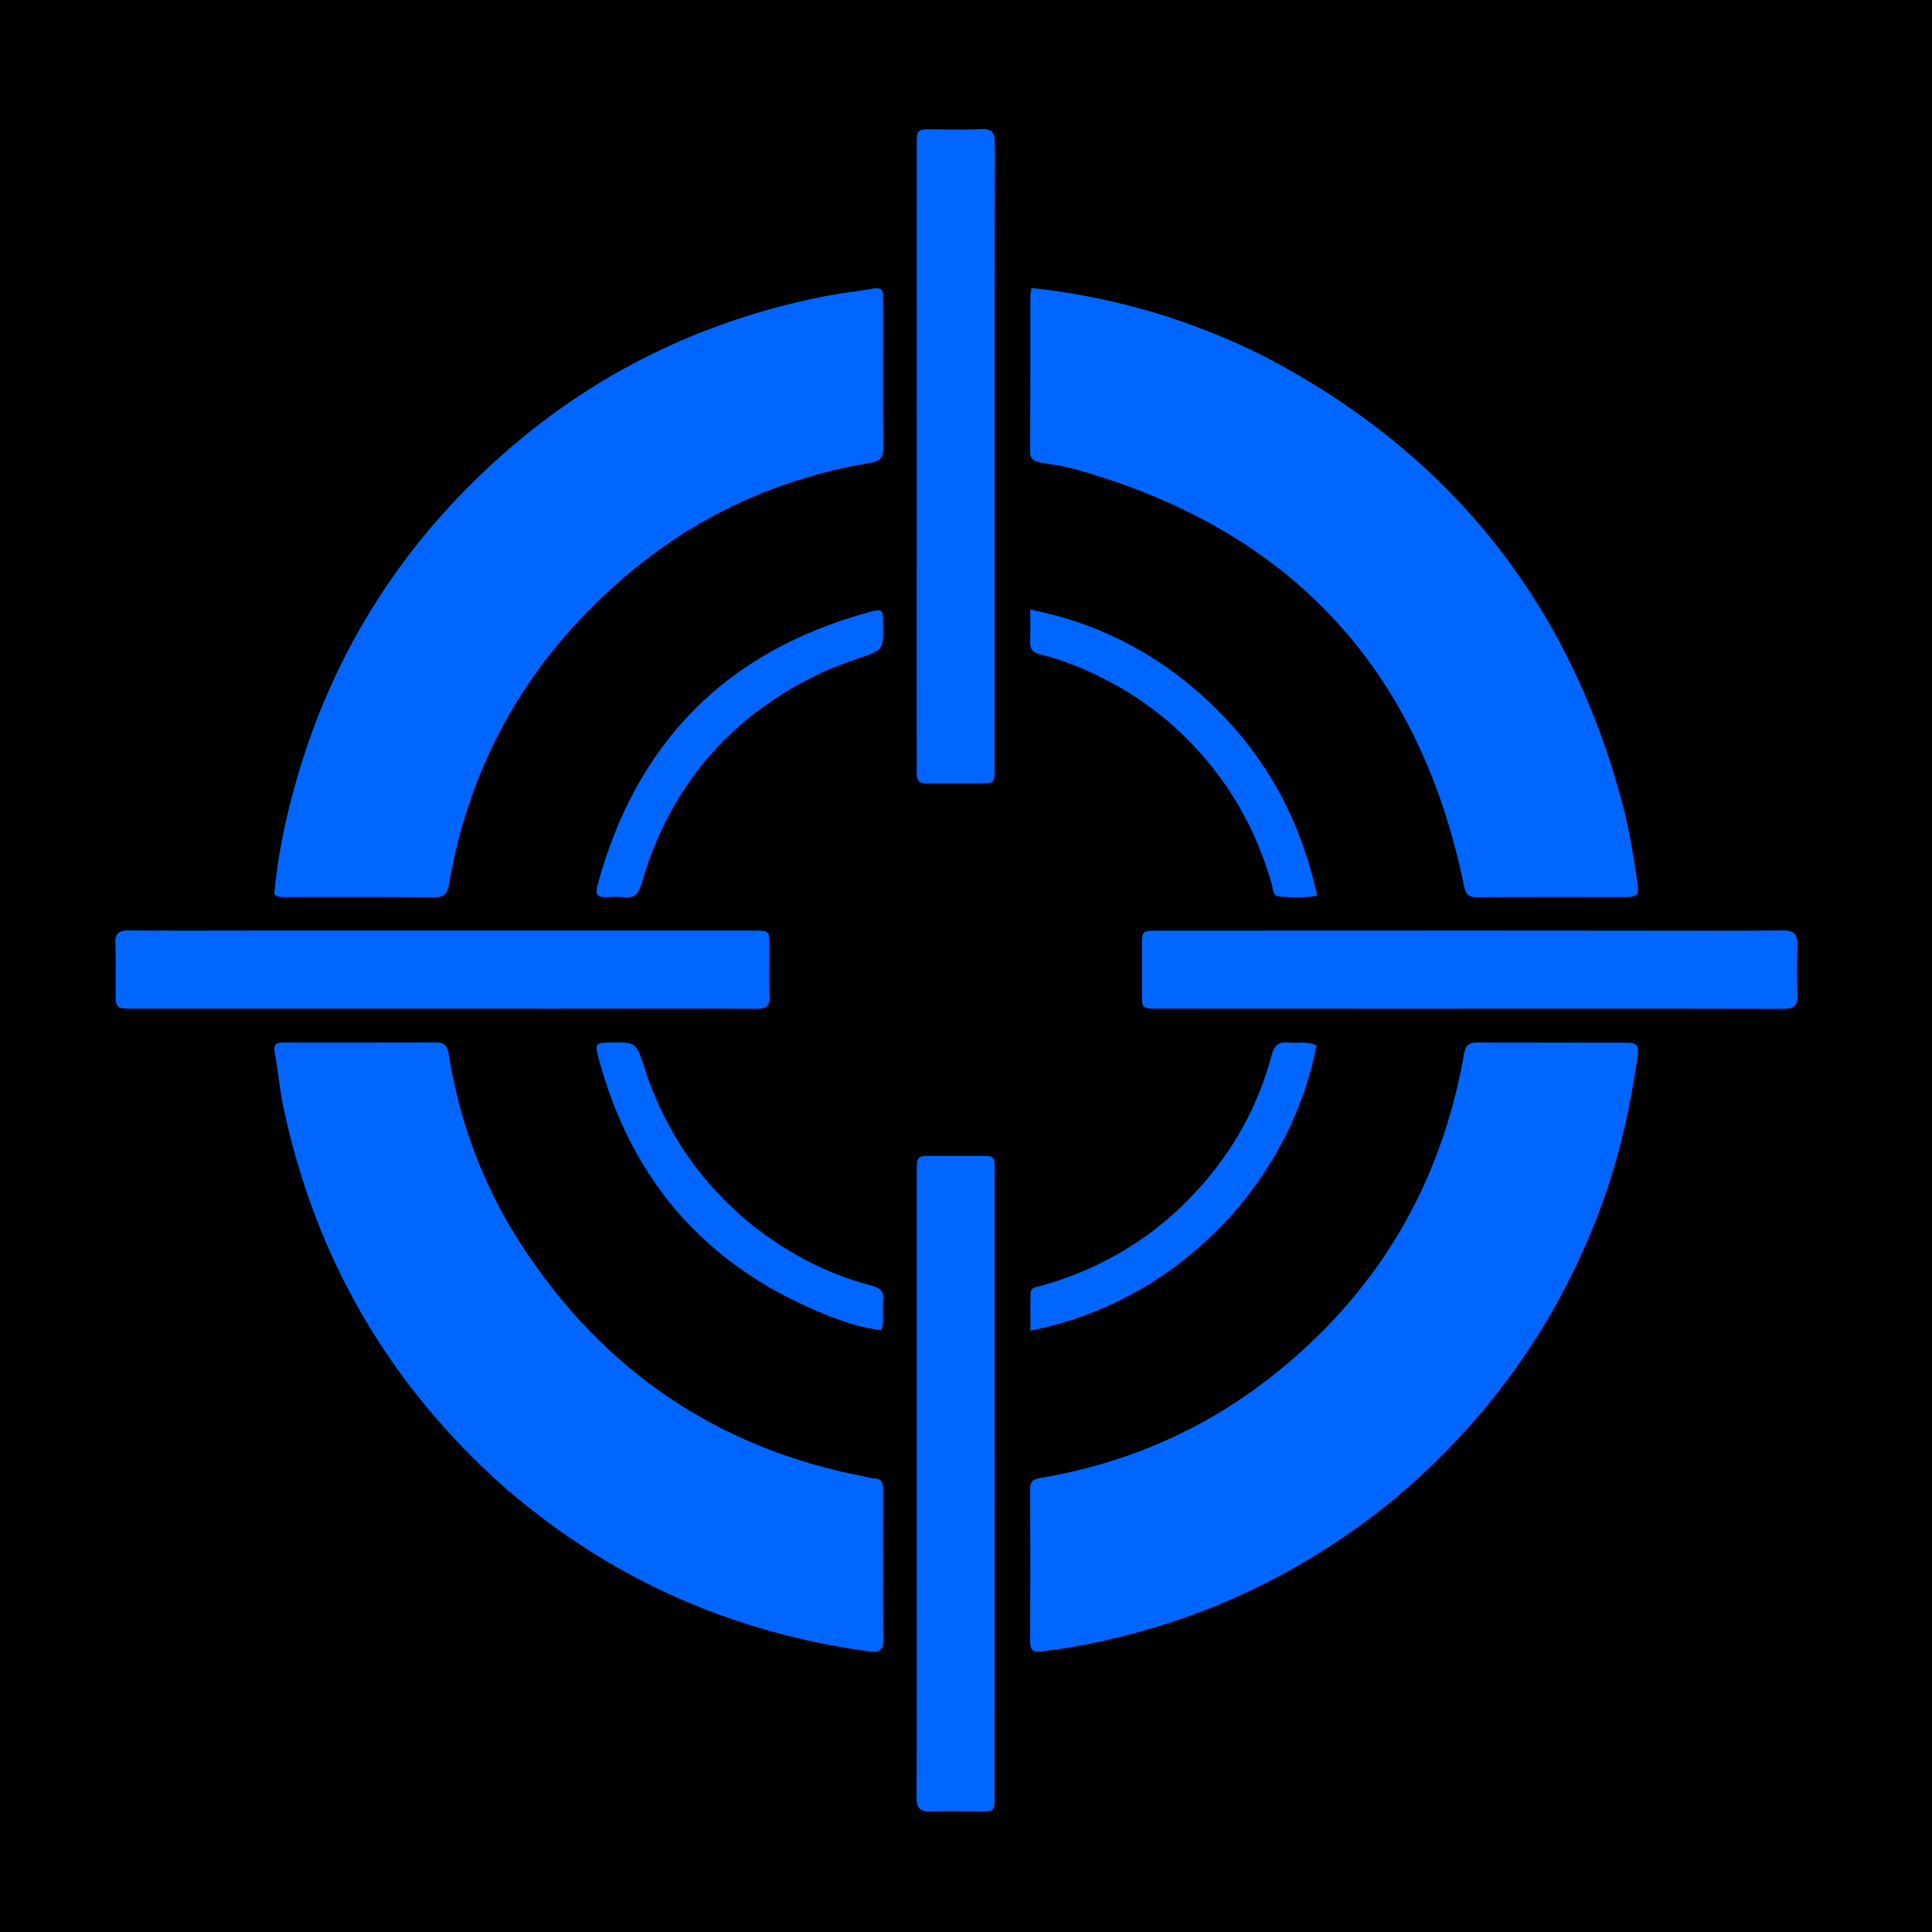
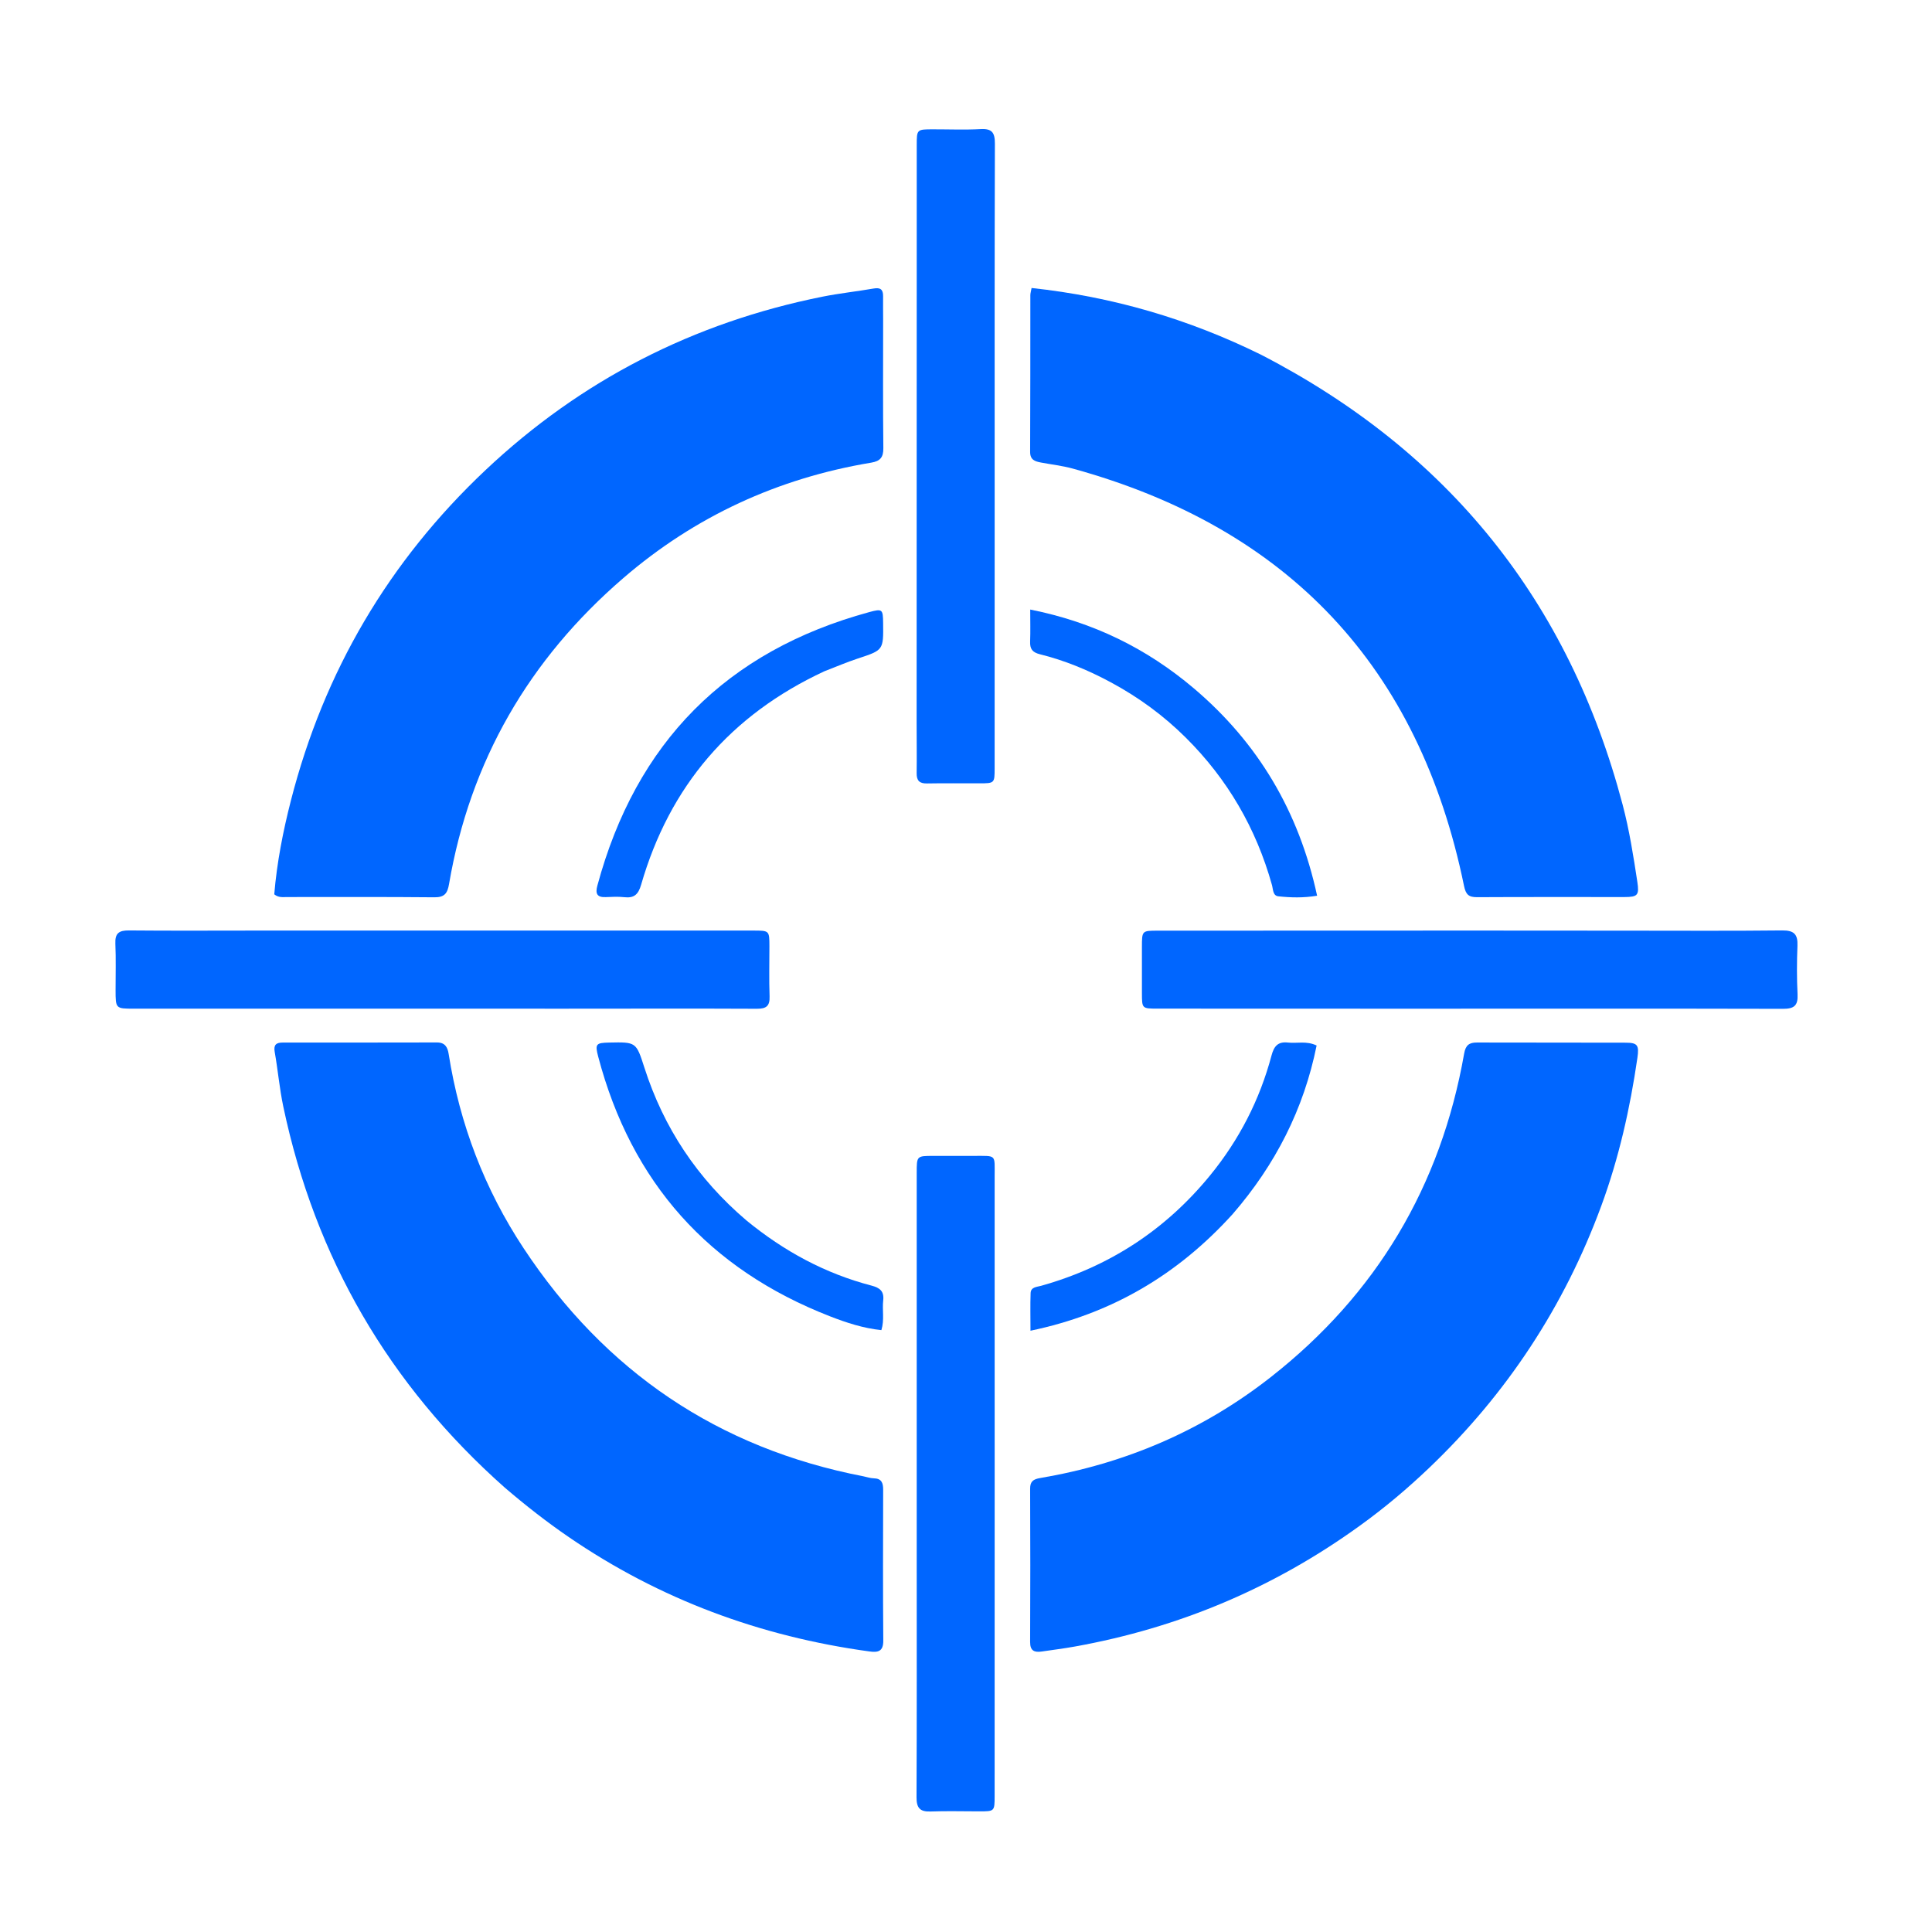
<svg xmlns="http://www.w3.org/2000/svg" version="1.1" id="Layer_1" x="0px" y="0px" width="100%" viewBox="0 0 832 832" enable-background="new 0 0 832 832" xml:space="preserve">
-   <rect width="832" height="832" fill="#000000" />
+   <rect width="832" height="832" fill="#FFFFFF" />
  <path fill="#0066FF" opacity="1" stroke="none" d=" M217.385,640.635   C167.372,596.268 135.727,541.6 122.005,476.576   C120.362,468.792 119.681,460.809 118.293,452.965   C117.747,449.874 119.037,448.98 121.666,448.978   C143.829,448.959 165.992,448.99 188.155,448.927   C191.644,448.917 192.75,450.959 193.208,453.864   C197.969,484.071 208.669,512.087 225.488,537.544   C260.542,590.602 309.22,623.665 371.86,635.771   C373.329,636.055 374.787,636.596 376.258,636.623   C379.652,636.687 380.333,638.606 380.326,641.534   C380.274,663.197 380.205,684.861 380.38,706.523   C380.419,711.291 378.01,711.675 374.391,711.179   C327.438,704.754 284.132,688.767 244.939,661.93   C235.439,655.425 226.393,648.348 217.385,640.635  z" />
  <path fill="#0066FF" opacity="1" stroke="none" d=" M380.316,138.009   C380.316,156.667 380.197,174.828 380.405,192.986   C380.451,197.003 378.977,198.603 375.23,199.226   C335.021,205.915 299.223,222.399 268.394,248.974   C227.855,283.918 202.419,327.743 193.374,380.729   C192.71,384.618 191.496,386.456 187.107,386.413   C165.951,386.203 144.791,386.329 123.632,386.306   C121.849,386.304 119.953,386.654 118.106,385.127   C119.238,371.495 121.872,358.008 125.292,344.675   C139.523,289.209 167.43,241.701 209.076,202.45   C250.204,163.688 298.699,138.913 354.109,127.777   C361.427,126.306 368.882,125.535 376.239,124.247   C379.125,123.742 380.323,124.656 380.294,127.515   C380.26,130.847 380.305,134.179 380.316,138.009  z" />
  <path fill="#0066FF" opacity="1" stroke="none" d=" M585.821,656.873   C548.639,683.802 507.704,700.996 462.909,709.059   C458.168,709.912 453.383,710.52 448.614,711.215   C445.481,711.671 443.594,710.956 443.613,707.12   C443.721,685.125 443.706,663.128 443.617,641.133   C443.604,637.914 444.969,637.012 447.979,636.501   C484.624,630.276 517.889,616.049 547.155,593.116   C592.755,557.386 620.49,510.766 630.524,453.709   C631.163,450.08 632.685,448.943 636.059,448.952   C657.388,449.014 678.717,448.964 700.046,449.025   C705.171,449.039 705.936,450.048 705.135,455.554   C701.972,477.322 697.174,498.696 689.553,519.381   C673.614,562.64 648.921,600.161 615.603,631.988   C606.324,640.852 596.532,649.142 585.821,656.873  z" />
  <path fill="#0066FF" opacity="1" stroke="none" d=" M543.106,152.777   C623.865,194.497 675.673,259.028 698.78,346.557   C701.664,357.483 703.417,368.647 705.113,379.809   C705.973,385.463 705.255,386.302 699.638,386.307   C678.484,386.328 657.329,386.247 636.175,386.367   C632.516,386.388 631.252,385.312 630.465,381.477   C611.1,287.129 554.753,227.318 461.962,201.789   C457.495,200.56 452.832,200.044 448.263,199.181   C445.694,198.697 443.598,198.055 443.616,194.582   C443.73,172.095 443.681,149.609 443.71,127.122   C443.711,126.324 443.974,125.527 444.24,124.02   C478.926,127.755 511.672,137.272 543.106,152.777  z" />
  <path fill="#0066FF" opacity="1" stroke="none" d=" M701,400.779   C723.486,400.781 745.473,400.925 767.456,400.679   C772.544,400.622 774.257,402.306 774.06,407.256   C773.781,414.239 773.761,421.255 774.102,428.235   C774.339,433.077 772.593,434.455 767.815,434.443   C714.184,434.309 660.552,434.384 606.921,434.388   C570.778,434.39 534.635,434.375 498.492,434.354   C491.79,434.35 491.779,434.322 491.764,427.754   C491.749,421.092 491.747,414.429 491.76,407.767   C491.774,400.796 491.785,400.786 498.632,400.784   C544.269,400.765 589.906,400.744 635.542,400.739   C657.195,400.736 678.847,400.764 701,400.779  z" />
  <path fill="#0066FF" opacity="1" stroke="none" d=" M394.777,672   C394.777,616.021 394.775,560.543 394.777,505.064   C394.777,497.793 394.784,497.791 401.857,497.781   C407.688,497.773 413.519,497.75 419.35,497.773   C429.262,497.812 428.329,496.936 428.335,506.518   C428.362,550.501 428.348,594.484 428.345,638.467   C428.342,683.449 428.339,728.432 428.327,773.415   C428.325,780.044 428.303,780.049 421.686,780.05   C414.689,780.051 407.685,779.847 400.697,780.105   C396.085,780.275 394.677,778.488 394.697,773.961   C394.842,740.141 394.777,706.32 394.777,672  z" />
  <path fill="#0066FF" opacity="1" stroke="none" d=" M394.78,122   C394.78,101.837 394.773,82.174 394.787,62.51   C394.791,55.707 394.815,55.7 401.803,55.691   C408.635,55.682 415.483,55.972 422.294,55.594   C427.206,55.321 428.454,57.12 428.44,61.853   C428.29,112.344 428.346,162.836 428.344,213.327   C428.342,252.487 428.341,291.647 428.329,330.807   C428.327,337.321 428.3,337.328 421.67,337.337   C414.171,337.347 406.671,337.254 399.174,337.385   C395.948,337.441 394.707,336.154 394.75,332.963   C394.849,325.633 394.735,318.3 394.736,310.968   C394.748,248.145 394.765,185.323 394.78,122  z" />
  <path fill="#0066FF" opacity="1" stroke="none" d=" M110,400.741   C181.796,400.74 253.092,400.739 324.388,400.742   C331.32,400.743 331.332,400.753 331.344,407.525   C331.356,414.688 331.146,421.858 331.414,429.011   C331.569,433.174 330.075,434.435 325.972,434.416   C298.82,434.286 271.668,434.381 244.515,434.382   C182.214,434.387 119.914,434.382 57.613,434.375   C49.792,434.374 49.788,434.355 49.774,426.342   C49.763,419.679 49.975,413.006 49.681,406.356   C49.483,401.879 51.266,400.644 55.53,400.684   C73.518,400.855 91.51,400.747 110,400.741  z" />
  <path fill="#0066FF" opacity="1" stroke="none" d=" M355.007,289.08   C314.543,307.903 288.356,338.559 276.092,381.015   C274.888,385.182 273.095,386.842 268.865,386.37   C266.231,386.077 263.535,386.213 260.874,386.332   C257.081,386.502 256.319,384.836 257.248,381.393   C273.855,319.829 312.713,280.391 374.327,263.599   C380.012,262.05 380.235,262.392 380.309,268.251   C380.459,280.039 380.432,279.958 369.353,283.609   C364.617,285.17 360.018,287.147 355.007,289.08  z" />
  <path fill="#0066FF" opacity="1" stroke="none" d=" M530.845,522.827   C507.251,548.879 478.829,565.771 443.768,573.064   C443.768,567.065 443.632,561.956 443.825,556.859   C443.924,554.22 446.502,554.236 448.317,553.728   C477.592,545.538 501.884,529.704 521.112,506.177   C533.607,490.889 542.482,473.665 547.555,454.587   C548.636,450.522 550.318,448.477 554.665,448.971   C558.554,449.412 562.612,448.141 566.99,450.239   C561.468,477.623 549.266,501.551 530.845,522.827  z" />
  <path fill="#0066FF" opacity="1" stroke="none" d=" M321.429,525.557   C337.615,538.832 355.341,548.432 375.303,553.634   C378.937,554.581 380.806,556.077 380.342,560.066   C379.869,564.138 380.931,568.33 379.56,572.81   C371.785,572.007 364.507,569.614 357.468,566.874   C305.258,546.553 271.904,509.263 257.61,455.037   C256.168,449.568 256.64,449.09 262.331,448.971   C273.943,448.728 273.962,448.722 277.49,459.732   C285.827,485.74 300.359,507.618 321.429,525.557  z" />
  <path fill="#0066FF" opacity="1" stroke="none" d=" M478.263,293.78   C468.371,288.451 458.355,284.368 447.821,281.748   C444.51,280.924 443.493,279.381 443.614,276.232   C443.778,271.95 443.655,267.658 443.655,262.501   C470.686,267.855 493.812,279.232 514.056,296.378   C541.776,319.856 559.377,349.469 567.201,385.735   C561.266,386.723 555.85,386.558 550.501,385.988   C548.103,385.733 548.269,382.943 547.764,381.134   C540.946,356.703 528.607,335.493 510.62,317.63   C501.116,308.191 490.407,300.304 478.263,293.78  z" />
</svg>
